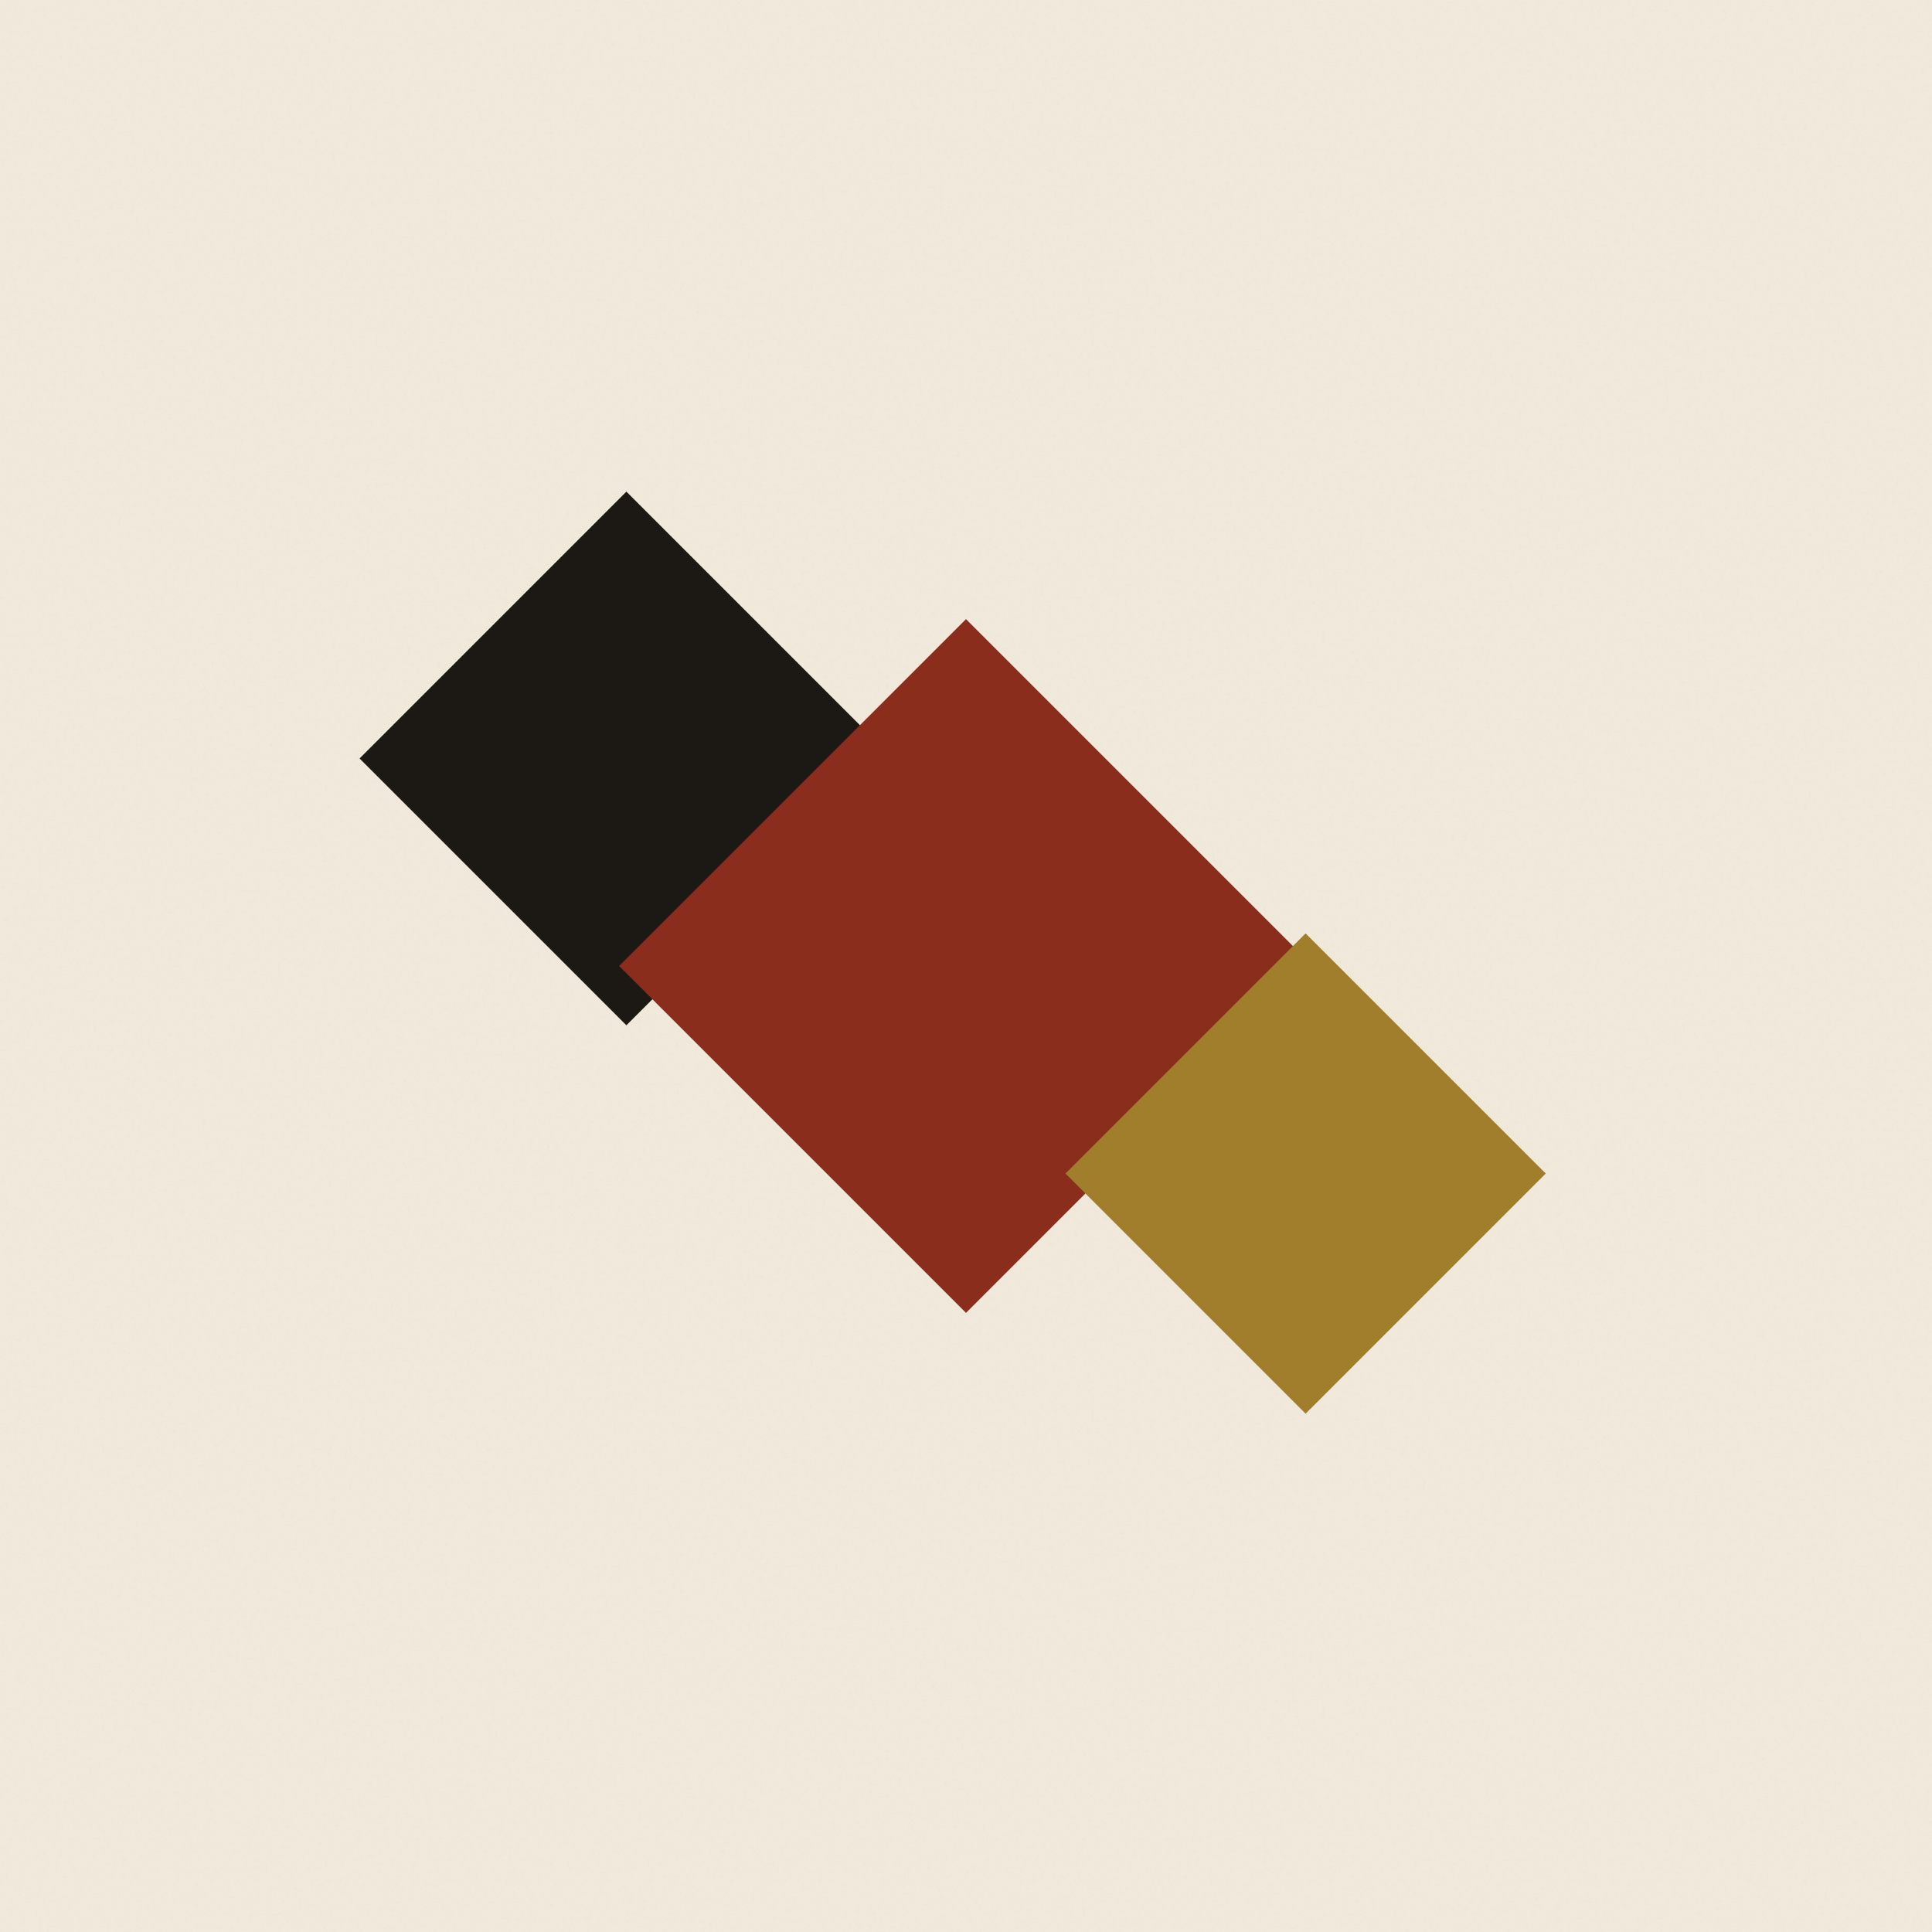
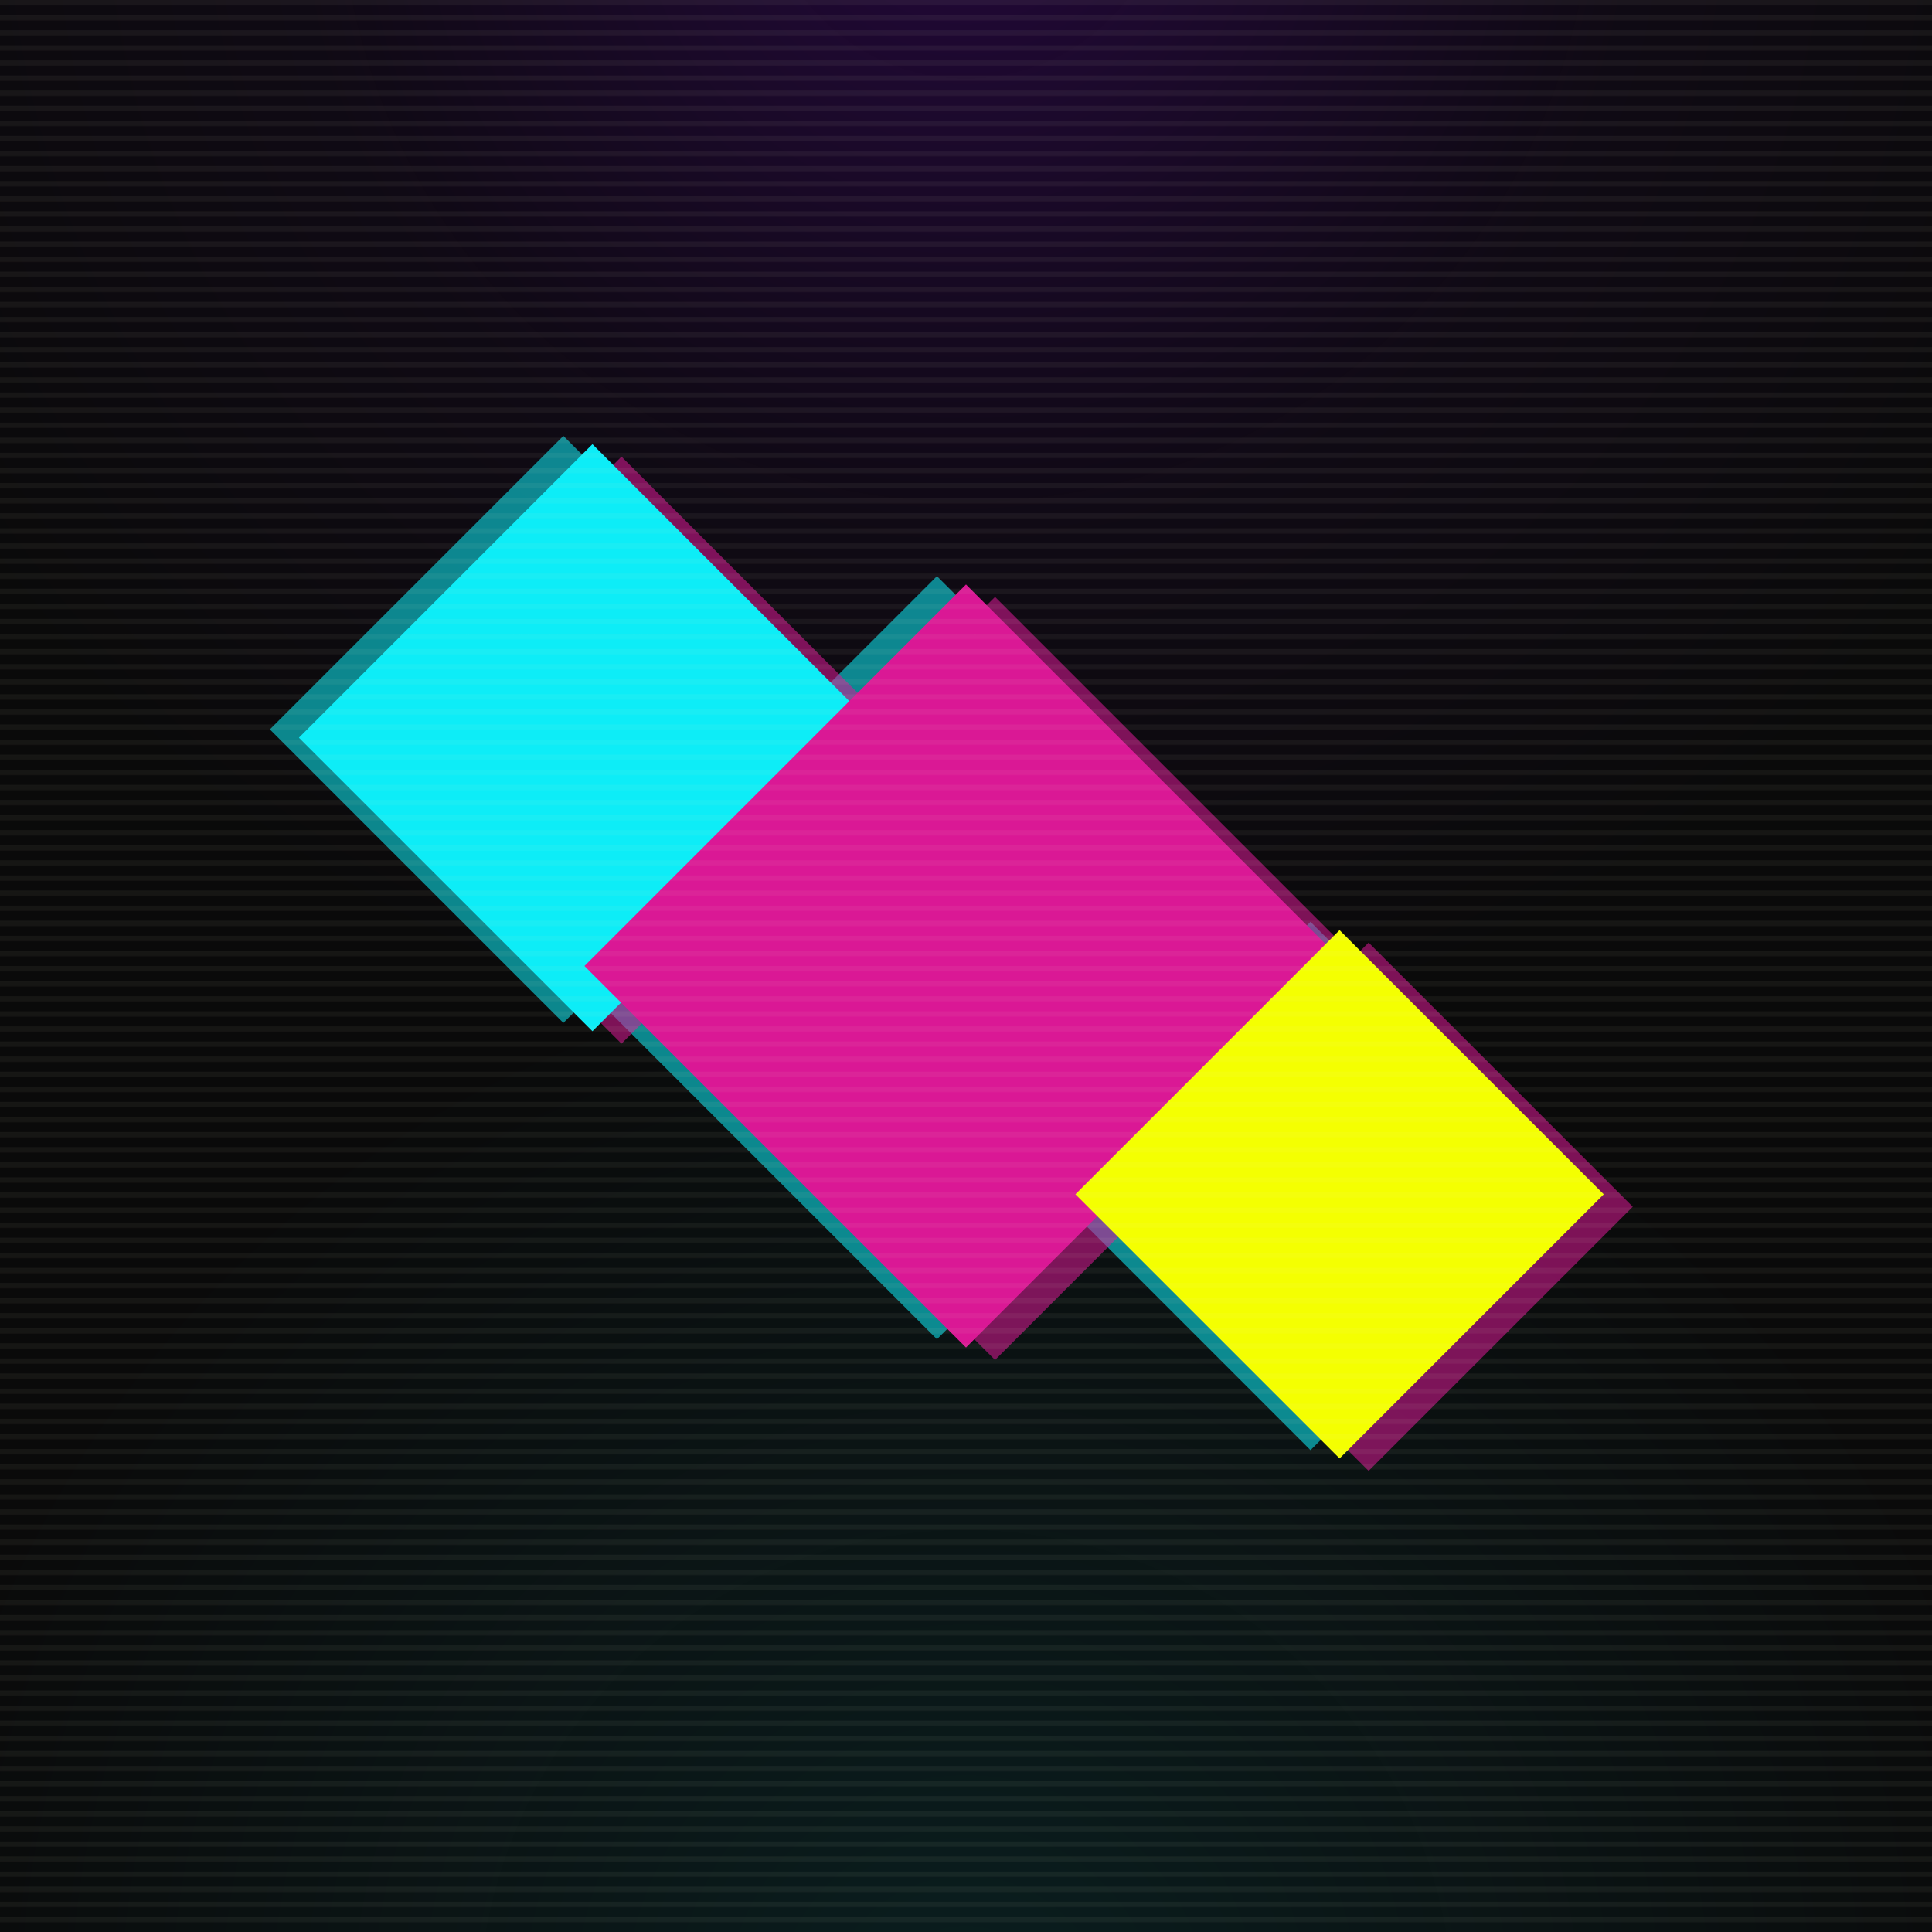
- <svg xmlns="http://www.w3.org/2000/svg" viewBox="0 0 512 512">
-   <rect width="512" height="512" fill="#F2EBDD" />
-   <filter id="grain">
-     <feTurbulence type="fractalNoise" baseFrequency="0.9" numOctaves="2" />
-     <feColorMatrix values="0 0 0 0 0.11, 0 0 0 0 0.09, 0 0 0 0 0.07, 0 0 0 0.08 0" />
-   </filter>
-   <rect width="512" height="512" filter="url(#grain)" opacity="0.4" />
-   <g transform="translate(256 256)">
+ <svg xmlns="http://www.w3.org/2000/svg" viewBox="0 0 512 512" width="512" height="512">
+   <defs>
+     <radialGradient id="halo" cx="50%" cy="-6%" r="62%">
+       <stop offset="0%" stop-color="#8900FD" stop-opacity="0.20" />
+       <stop offset="55%" stop-color="#8900FD" stop-opacity="0.04" />
+       <stop offset="100%" stop-color="#8900FD" stop-opacity="0" />
+     </radialGradient>
+     <radialGradient id="halo2" cx="50%" cy="104%" r="55%">
+       <stop offset="0%" stop-color="#0DEDF7" stop-opacity="0.09" />
+       <stop offset="100%" stop-color="#0DEDF7" stop-opacity="0" />
+     </radialGradient>
+     <pattern id="barrido" width="4" height="4" patternUnits="userSpaceOnUse">
+       <rect width="4" height="1.4" fill="#F0E5D0" opacity="0.055" />
+     </pattern>
+     <g id="rombos">
+       <g transform="translate(-90 -55) rotate(45)">
+         <rect x="-50" y="-50" width="100" height="100" />
+       </g>
+       <g transform="rotate(45)">
+         <rect x="-65" y="-65" width="130" height="130" />
+       </g>
+       <g transform="translate(90 55) rotate(45)">
+         <rect x="-45" y="-45" width="90" height="90" />
+       </g>
+     </g>
+   </defs>
+   <rect width="512" height="512" fill="#0a0a0a" />
+   <rect width="512" height="512" fill="url(#halo)" />
+   <rect width="512" height="512" fill="url(#halo2)" />
+   <g transform="translate(256 256) scale(1.10)">
+     <use href="#rombos" x="-7" y="-2" fill="#0DEDF7" opacity="0.55" />
+     <use href="#rombos" x="7" y="3" fill="#DA1895" opacity="0.55" />
    <g transform="translate(-90 -55) rotate(45)">
-       <rect x="-50" y="-50" width="100" height="100" fill="#1C1813" />
+       <rect x="-50" y="-50" width="100" height="100" fill="#0DEDF7" />
    </g>
-     <g transform="translate(0 0) rotate(45)">
-       <rect x="-65" y="-65" width="130" height="130" fill="#8B2D1C" />
+     <g transform="rotate(45)">
+       <rect x="-65" y="-65" width="130" height="130" fill="#DA1895" />
    </g>
    <g transform="translate(90 55) rotate(45)">
-       <rect x="-45" y="-45" width="90" height="90" fill="#A07E2B" />
+       <rect x="-45" y="-45" width="90" height="90" fill="#F4FF01" />
    </g>
  </g>
+   <rect width="512" height="512" fill="url(#barrido)" />
</svg>
